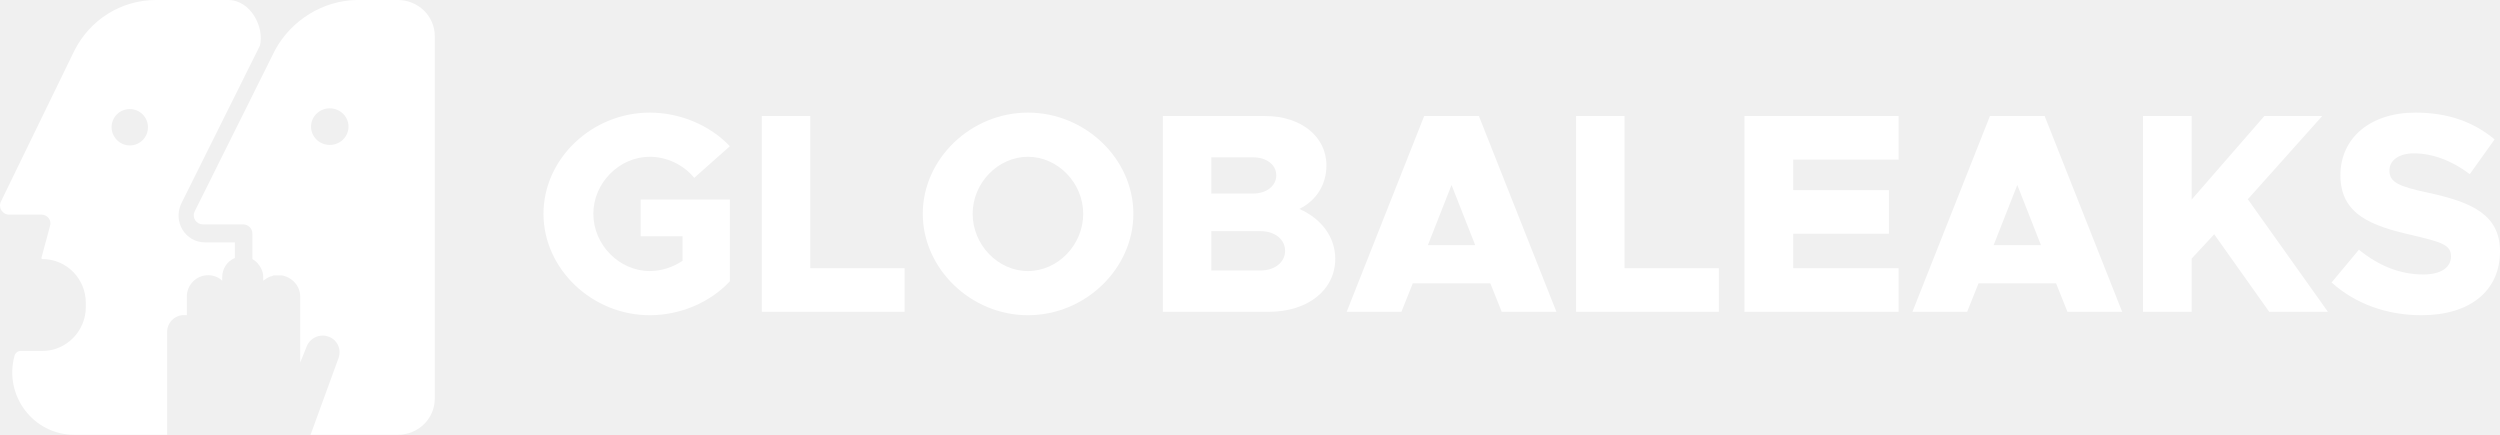
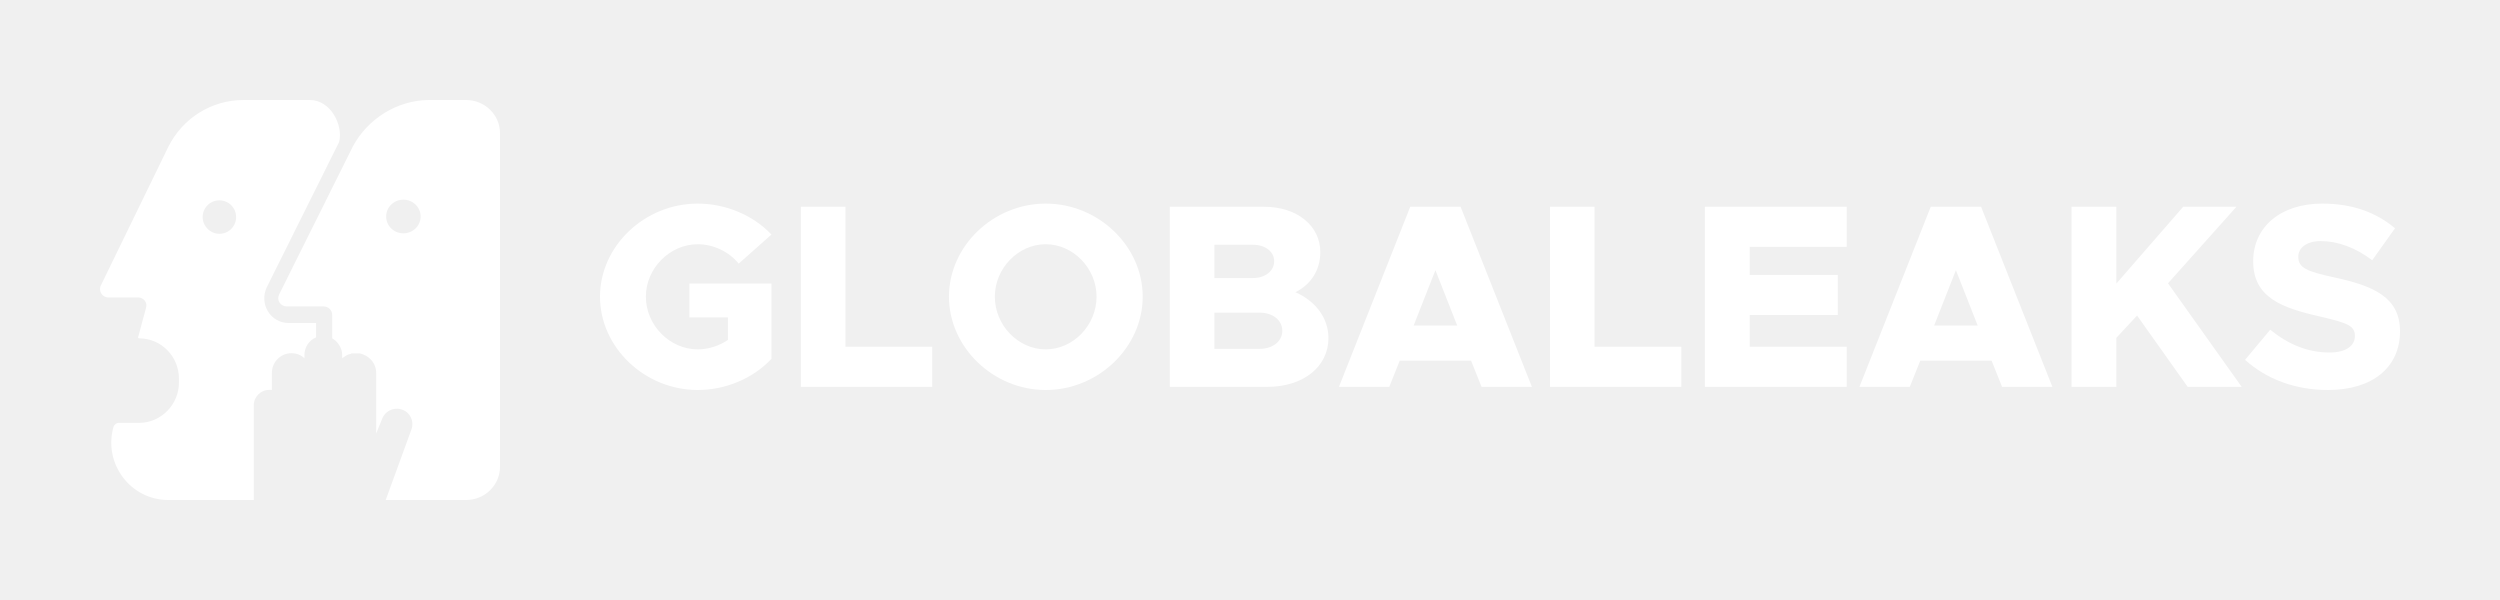
- <svg xmlns="http://www.w3.org/2000/svg" width="460" height="80" viewBox="0 0 460 80" version="1.1" id="svg26" fill="none">
+ <svg xmlns="http://www.w3.org/2000/svg" width="500" height="120" viewBox="0 0 500 120" version="1.1" id="svg26" style="fill:none">
  <defs id="defs30" />
-   <g id="g859" style="fill:#ffffff">
-     <path id="path2" d="M117.88 43.476H125.587V47.986C123.805 49.191 121.655 49.873 119.557 49.873C113.947 49.873 109.176 45.049 109.176 39.334C109.176 33.671 113.947 28.847 119.557 28.847C122.651 28.847 125.797 30.316 127.737 32.727L134.291 26.907C130.621 23.027 125.115 20.72 119.557 20.72C108.914 20.72 100 29.214 100 39.334C100 49.454 108.914 58 119.557 58C125.115 58 130.621 55.693 134.291 51.761V36.712H117.88V43.476Z" fill="#103253" style="fill:#ffffff" />
-     <path id="path4" d="M149.087 49.349V21.349H140.174V57.371H166.443V49.349H149.087Z" fill="#103253" style="fill:#ffffff" />
-     <path id="path6" d="M189.139 58C199.678 58 208.54 49.454 208.54 39.334C208.54 29.214 199.678 20.72 189.139 20.72C178.653 20.72 169.791 29.214 169.791 39.334C169.791 49.454 178.653 58 189.139 58ZM189.139 49.873C183.634 49.873 178.967 45.049 178.967 39.334C178.967 33.671 183.634 28.847 189.139 28.847C194.645 28.847 199.311 33.671 199.311 39.334C199.311 45.049 194.645 49.873 189.139 49.873Z" fill="#103253" style="fill:#ffffff" />
-     <path id="path8" d="M213.965 57.371H233.47C240.601 57.371 245.687 53.386 245.687 47.618C245.687 43.686 243.223 40.278 239.081 38.443C242.227 36.87 244.062 33.986 244.062 30.42C244.062 25.177 239.448 21.349 232.789 21.349H213.965V57.371ZM222.879 35.611V28.952H230.586C233.051 28.952 234.834 30.316 234.834 32.255C234.834 34.196 233.051 35.611 230.586 35.611H222.879ZM222.879 49.768V42.532H231.95C234.571 42.532 236.459 44.053 236.459 46.15C236.459 48.248 234.571 49.768 231.95 49.768H222.879Z" fill="#103253" style="fill:#ffffff" />
-     <path id="path10" d="M276.312 57.371H286.38L272.118 21.349H262.05L247.789 57.371H257.856L259.953 52.128H274.215L276.312 57.371ZM262.732 45.102L267.084 34.038L271.436 45.102H262.732Z" fill="#103253" style="fill:#ffffff" />
-     <path id="path12" d="M298.911 49.349V21.349H289.997V57.371H316.266V49.349H298.911Z" fill="#103253" style="fill:#ffffff" />
-     <path id="path14" d="M349.345 29.372V21.349H320.978V57.371H349.345V49.349H329.945V43.004H347.562V34.982H329.945V29.372H349.345Z" fill="#103253" style="fill:#ffffff" />
-     <path id="path16" d="M380.411 57.371H390.478L376.216 21.349H366.149L351.887 57.371H361.954L364.052 52.128H378.313L380.411 57.371ZM366.831 45.102L371.182 34.038L375.534 45.102H366.831Z" fill="#103253" style="fill:#ffffff" />
-     <path id="path18" d="M394.306 57.371H403.272V47.566L407.414 43.109L417.533 57.371H428.335L413.601 36.66L427.286 21.349H416.642L403.272 36.712V21.349H394.306V57.371Z" fill="#103253" style="fill:#ffffff" />
-     <path id="path20" d="M445.581 58C454.494 58 460 53.491 460 46.255C460 39.491 454.809 37.184 446.734 35.454C441.386 34.3 439.656 33.566 439.656 31.364C439.656 29.581 441.281 28.218 444.165 28.218C447.521 28.218 451.139 29.529 454.442 32.046L459.004 25.649C455.176 22.451 450.457 20.72 444.427 20.72C436.195 20.72 430.637 25.334 430.637 32.255C430.637 39.491 436.352 41.589 444.06 43.319C449.303 44.577 450.981 45.049 450.981 47.199C450.981 49.139 449.251 50.502 445.895 50.502C441.491 50.502 437.558 48.824 434.045 45.941L429.012 51.97C433.364 55.903 439.184 58 445.581 58Z" fill="#103253" style="fill:#ffffff" />
-     <path id="path22" d="M65.668 0H73.197C76.916 0 80 2.924 80 6.645V73.356C80 76.988 77.007 80 73.197 80H57.141L62.311 65.825C62.856 64.231 62.039 62.459 60.406 61.927C60.134 61.839 59.862 61.75 59.59 61.75C59.227 61.75 58.955 61.75 58.592 61.839C57.594 62.104 56.778 62.813 56.415 63.788L55.236 66.711V54.574C55.236 52.625 53.785 51.03 51.88 50.676H51.698C51.517 50.676 51.335 50.676 51.154 50.676C50.972 50.676 50.882 50.676 50.7 50.676C50.61 50.676 50.519 50.676 50.428 50.676C50.337 50.676 50.247 50.676 50.156 50.764C50.065 50.764 49.975 50.853 49.884 50.853H49.793C49.34 51.03 48.886 51.296 48.433 51.65V50.942C48.433 49.967 47.979 49.081 47.344 48.372C47.253 48.284 47.163 48.195 47.163 48.195C46.981 48.018 46.709 47.841 46.437 47.664V42.968C46.437 42.082 45.711 41.285 44.713 41.285H37.366C36.096 41.285 35.279 40.045 35.824 38.893L50.61 9.214C53.603 3.721 59.409 0.089 65.668 0ZM60.678 26.667C62.583 26.667 64.126 25.161 64.126 23.3C64.126 21.44 62.583 19.934 60.678 19.934C58.774 19.934 57.231 21.44 57.231 23.3C57.231 25.161 58.774 26.667 60.678 26.667Z" clip-rule="evenodd" fill-rule="evenodd" fill="#103253" style="fill:#ffffff" />
-     <path id="path24" d="M47.829 8.391C48.668 5.035 46.151 0 41.955 0H28.71C22.297 0 16.535 3.624 13.653 9.384L0.177 37.073C-0.381 38.188 0.455 39.489 1.664 39.489H7.612C8.727 39.489 9.564 40.511 9.192 41.626L7.612 47.48C7.612 47.573 7.705 47.666 7.798 47.666C12.259 47.666 15.791 51.289 15.791 55.749V56.492C15.791 60.952 12.166 64.576 7.798 64.576H4.638C4.452 64.576 4.173 64.576 3.987 64.576C3.43 64.483 2.872 64.855 2.686 65.412C0.641 72.753 6.125 80 13.653 80H30.755V61.045C30.755 59.373 32.15 57.979 33.822 57.979H34.008H34.101C34.194 57.979 34.287 57.979 34.38 57.979V54.541C34.38 52.404 36.146 50.639 38.284 50.639C39.306 50.639 40.236 51.01 40.886 51.661V51.011C40.886 49.431 41.816 48.037 43.21 47.48V44.599H37.726C34.101 44.599 31.778 40.79 33.358 37.445L47.829 8.391ZM23.877 26.76C25.736 26.76 27.223 25.273 27.223 23.415C27.223 21.556 25.736 20.07 23.877 20.07C22.018 20.07 20.531 21.556 20.531 23.415C20.531 25.18 22.018 26.76 23.877 26.76Z" clip-rule="evenodd" fill-rule="evenodd" fill="#377ABC" style="fill:#ffffff" />
+   <g id="g902" transform="translate(20,-20.00015)">
+     <g transform="translate(0,40)" style="fill:#ffffff" id="g859">
+       <path style="fill:#ffffff" d="m 117.88,43.476 h 7.707 v 4.509 c -1.782,1.206 -3.932,1.888 -6.03,1.888 -5.61,0 -10.381,-4.824 -10.381,-10.539 0,-5.663 4.771,-10.487 10.381,-10.487 3.094,0 6.24,1.468 8.18,3.88 l 6.554,-5.82 c -3.67,-3.88 -9.176,-6.187 -14.734,-6.187 -10.643,0 -19.557,8.494 -19.557,18.614 0,10.12 8.914,18.666 19.557,18.666 5.558,0 11.064,-2.307 14.734,-6.239 V 36.712 H 117.88 Z" id="path2" />
+       <path style="fill:#ffffff" d="M 149.087,49.349 V 21.349 h -8.913 V 57.371 h 26.269 v -8.022 z" id="path4" />
+       <path style="fill:#ffffff" d="m 189.139,58 c 10.539,0 19.401,-8.547 19.401,-18.666 0,-10.12 -8.862,-18.614 -19.401,-18.614 -10.486,0 -19.348,8.494 -19.348,18.614 0,10.12 8.862,18.666 19.348,18.666 z m 0,-8.127 c -5.505,0 -10.172,-4.824 -10.172,-10.539 0,-5.663 4.667,-10.487 10.172,-10.487 5.506,0 10.172,4.824 10.172,10.487 0,5.715 -4.666,10.539 -10.172,10.539 z" id="path6" />
+       <path style="fill:#ffffff" d="m 213.965,57.371 h 19.505 c 7.131,0 12.217,-3.985 12.217,-9.752 0,-3.933 -2.464,-7.341 -6.606,-9.176 3.146,-1.573 4.981,-4.457 4.981,-8.022 0,-5.243 -4.614,-9.071 -11.273,-9.071 h -18.824 z m 8.914,-21.76 v -6.659 h 7.707 c 2.465,0 4.248,1.363 4.248,3.303 0,1.94 -1.783,3.356 -4.248,3.356 z m 0,14.157 v -7.236 h 9.071 c 2.621,0 4.509,1.521 4.509,3.618 0,2.097 -1.888,3.618 -4.509,3.618 z" id="path8" />
+       <path style="fill:#ffffff" d="M 276.312,57.371 H 286.38 L 272.118,21.349 H 262.05 L 247.789,57.371 h 10.067 l 2.097,-5.243 h 14.262 z m -13.58,-12.269 4.352,-11.063 4.352,11.063 z" id="path10" />
+       <path style="fill:#ffffff" d="M 298.911,49.349 V 21.349 h -8.914 V 57.371 h 26.269 v -8.022 z" id="path12" />
+       <path style="fill:#ffffff" d="M 349.345,29.372 V 21.349 H 320.978 V 57.371 h 28.367 v -8.022 h -19.4 v -6.345 h 17.617 v -8.022 h -17.617 v -5.61 z" id="path14" />
+       <path style="fill:#ffffff" d="m 380.411,57.371 h 10.067 L 376.216,21.349 H 366.149 L 351.887,57.371 h 10.067 l 2.098,-5.243 h 14.261 z m -13.58,-12.269 4.351,-11.063 4.352,11.063 z" id="path16" />
+       <path style="fill:#ffffff" d="m 394.306,57.371 h 8.966 v -9.805 l 4.142,-4.457 10.119,14.262 h 10.802 L 413.601,36.66 427.286,21.349 h -10.644 l -13.37,15.363 v -15.363 h -8.966 z" id="path18" />
+       <path style="fill:#ffffff" d="m 445.581,58 c 8.913,0 14.419,-4.509 14.419,-11.745 0,-6.764 -5.191,-9.071 -13.266,-10.801 -5.348,-1.154 -7.078,-1.888 -7.078,-4.09 0,-1.783 1.625,-3.146 4.509,-3.146 3.356,0 6.974,1.311 10.277,3.828 l 4.562,-6.397 c -3.828,-3.198 -8.547,-4.929 -14.577,-4.929 -8.232,0 -13.79,4.614 -13.79,11.535 0,7.236 5.715,9.333 13.423,11.063 5.243,1.258 6.921,1.73 6.921,3.88 0,1.94 -1.73,3.303 -5.086,3.303 -4.404,0 -8.337,-1.678 -11.85,-4.562 l -5.033,6.03 c 4.352,3.933 10.172,6.03 16.569,6.03 z" id="path20" />
+       <path style="clip-rule:evenodd;fill:#ffffff;fill-rule:evenodd" d="m 65.668,3.05176e-4 h 7.529 c 3.719,0 6.803,2.924 6.803,6.645 V 73.356 c 0,3.632 -2.993,6.644 -6.803,6.644 H 57.141 l 5.17,-14.175 C 62.856,64.231 62.039,62.459 60.406,61.927 60.134,61.839 59.862,61.75 59.59,61.75 c -0.363,0 -0.635,0 -0.998,0.089 -0.998,0.266 -1.814,0.975 -2.177,1.949 l -1.179,2.924 V 54.574 c 0,-1.949 -1.451,-3.544 -3.356,-3.898 h -0.181 c -0.181,0 -0.363,0 -0.544,0 -0.181,0 -0.272,0 -0.454,0 -0.091,0 -0.181,0 -0.272,0 -0.091,0 -0.181,0 -0.272,0.089 -0.091,0 -0.181,0.089 -0.272,0.089 h -0.091 c -0.454,0.177 -0.907,0.443 -1.361,0.797 v -0.709 c 0,-0.975 -0.454,-1.861 -1.089,-2.569 -0.091,-0.089 -0.181,-0.177 -0.181,-0.177 -0.181,-0.177 -0.454,-0.354 -0.726,-0.532 v -4.695 c 0,-0.886 -0.726,-1.683 -1.724,-1.683 h -7.348 c -1.27,0 -2.086,-1.24 -1.542,-2.392 L 50.61,9.214 C 53.603,3.721 59.409,0.089 65.668,3.05176e-4 Z M 60.678,26.667 c 1.905,0 3.447,-1.506 3.447,-3.367 0,-1.86 -1.542,-3.366 -3.447,-3.366 -1.905,0 -3.447,1.506 -3.447,3.366 0,1.861 1.542,3.367 3.447,3.367 z" id="path22" />
+       <path style="clip-rule:evenodd;fill:#ffffff;fill-rule:evenodd" d="M 47.829,8.391 C 48.668,5.035 46.151,0 41.955,0 H 28.71 C 22.297,0 16.535,3.624 13.653,9.384 L 0.177,37.073 c -0.558,1.115 0.279,2.416 1.487,2.416 h 5.948 c 1.115,0 1.952,1.022 1.58,2.137 l -1.58,5.854 c 0,0.093 0.093,0.186 0.186,0.186 4.461,0 7.993,3.624 7.993,8.084 v 0.743 c 0,4.46 -3.625,8.084 -7.993,8.084 H 4.638 c -0.186,0 -0.465,0 -0.651,0 C 3.43,64.483 2.872,64.855 2.686,65.412 0.641,72.753 6.125,80 13.653,80 H 30.755 V 61.045 c 0,-1.673 1.394,-3.066 3.067,-3.066 h 0.186 0.093 c 0.093,0 0.186,0 0.279,0 v -3.438 c 0,-2.137 1.766,-3.902 3.904,-3.902 1.022,0 1.952,0.372 2.603,1.022 v -0.65 c 0,-1.58 0.929,-2.973 2.324,-3.531 v -2.88 h -5.484 c -3.625,0 -5.949,-3.809 -4.368,-7.154 z M 23.877,26.76 c 1.859,0 3.346,-1.487 3.346,-3.345 0,-1.858 -1.487,-3.345 -3.346,-3.345 -1.859,0 -3.346,1.487 -3.346,3.345 0,1.765 1.487,3.345 3.346,3.345 z" id="path24" />
+     </g>
  </g>
</svg>
